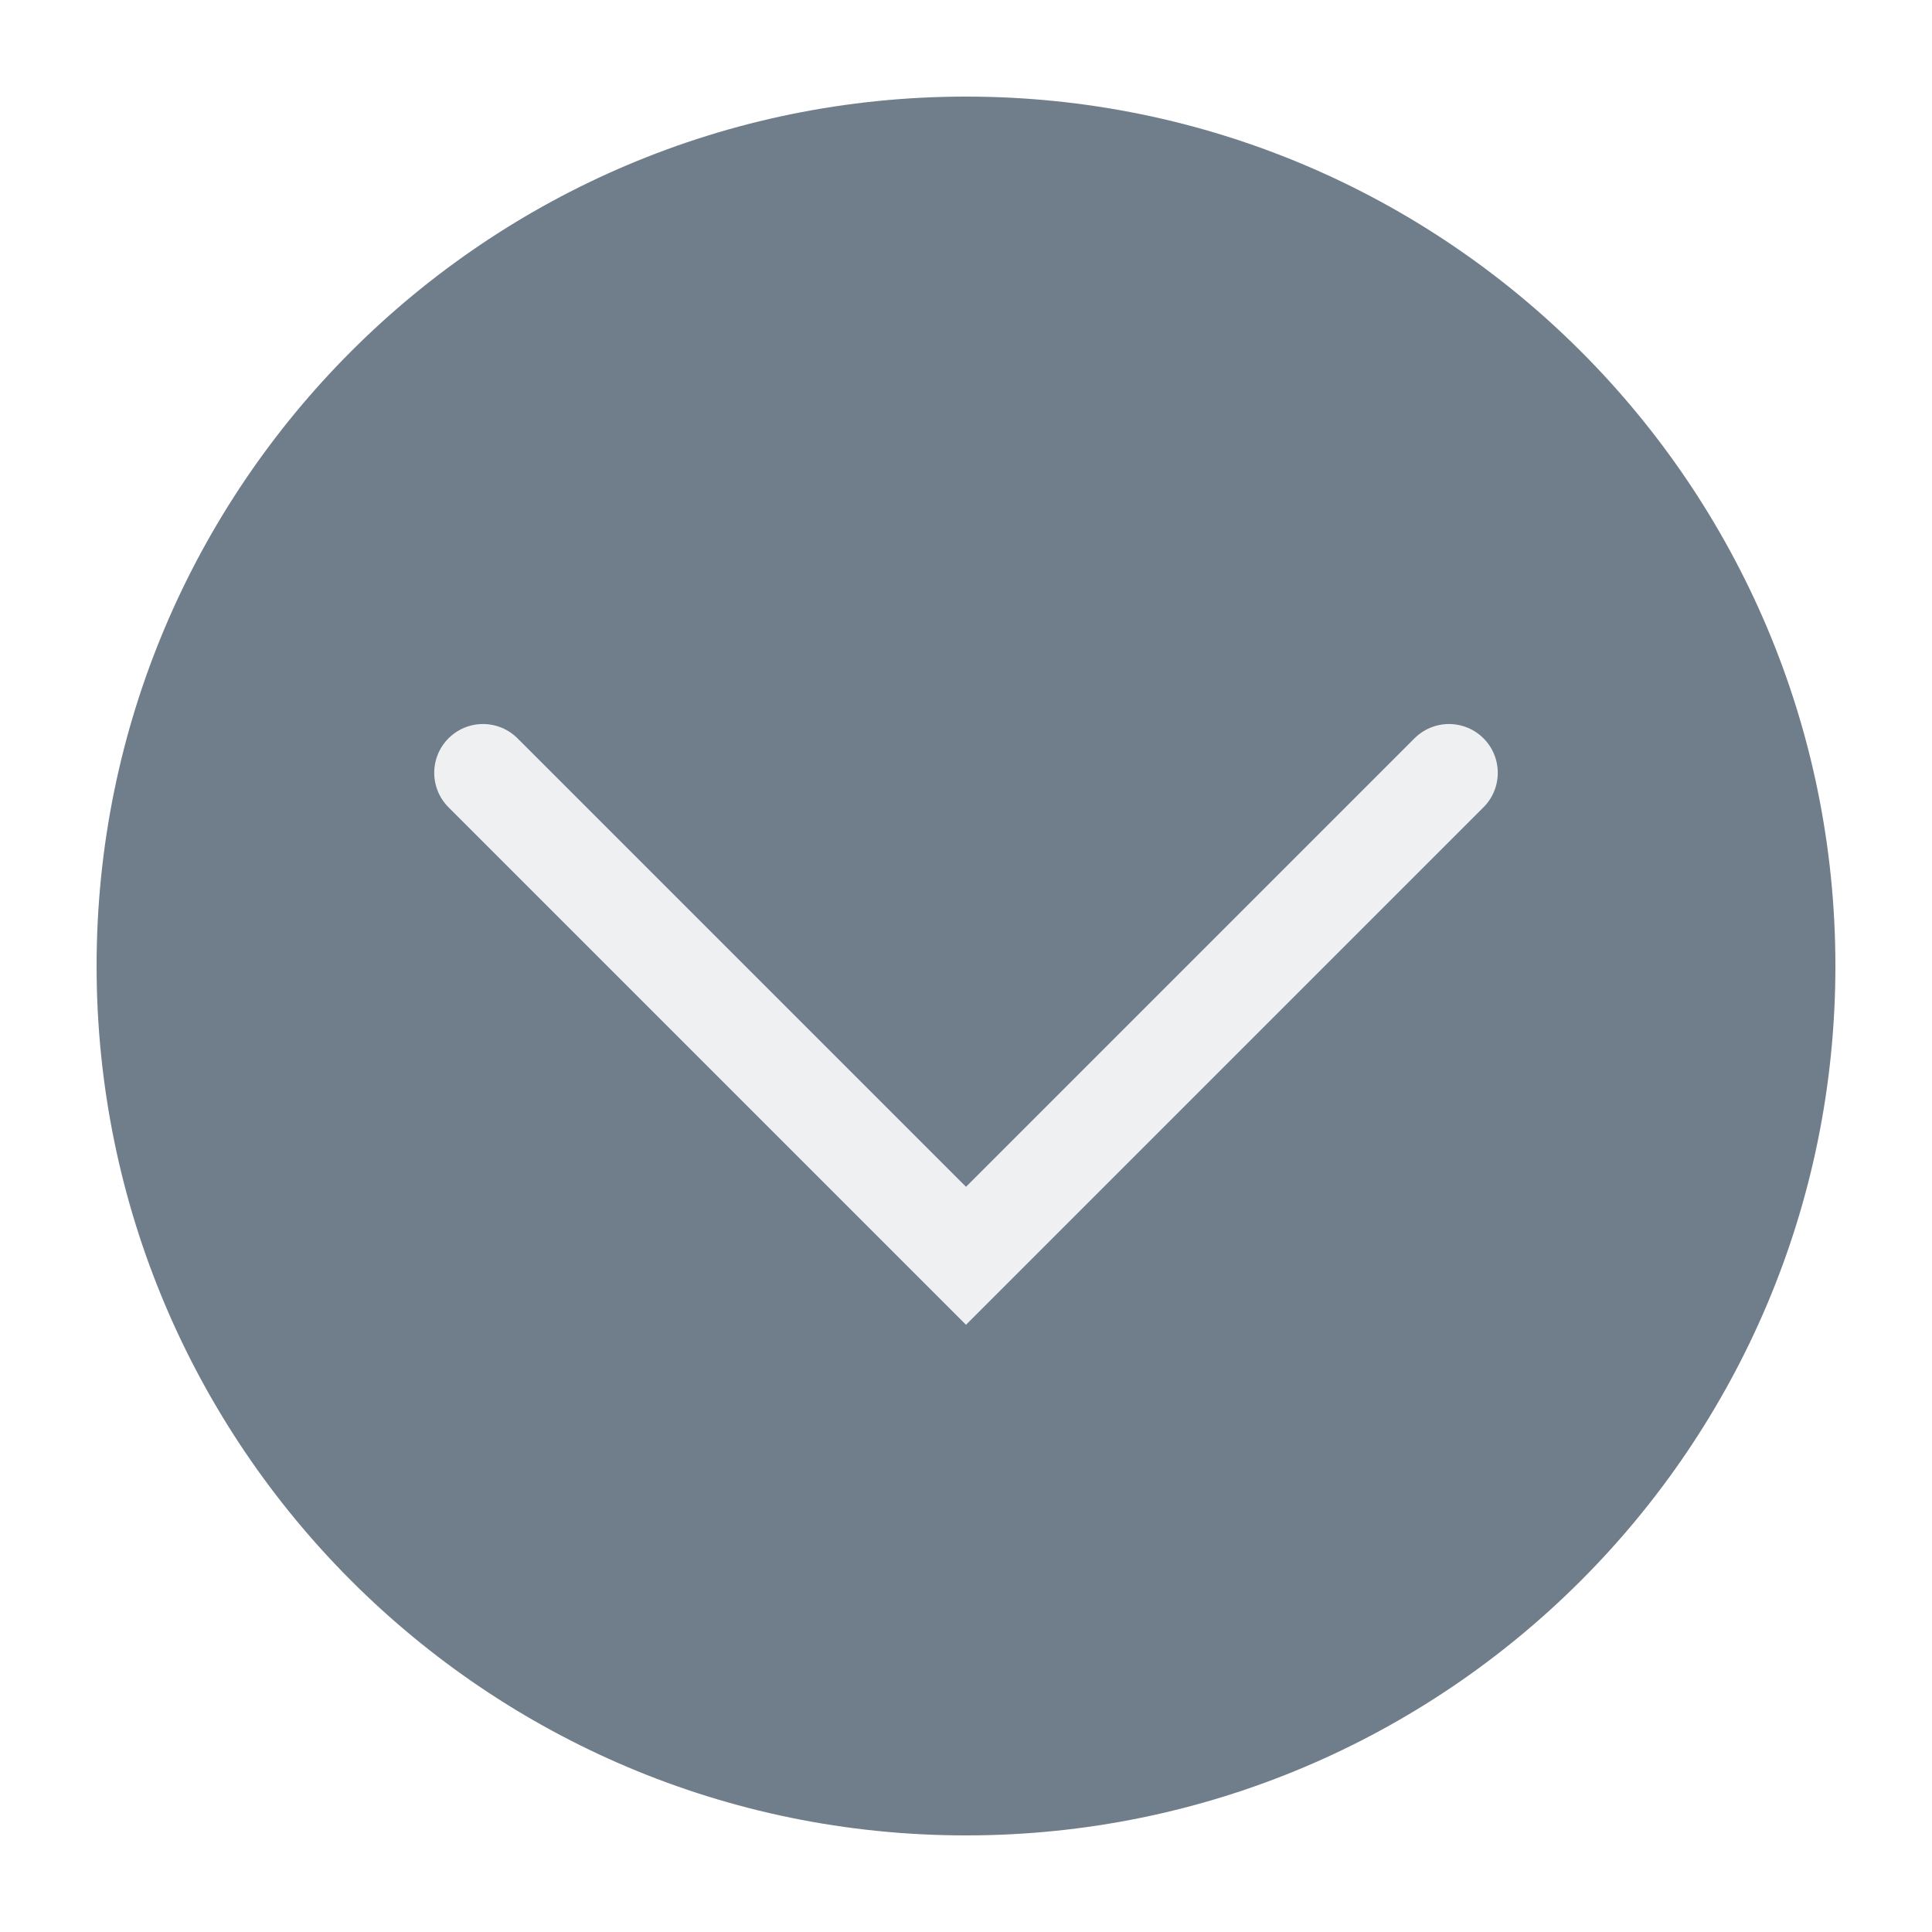
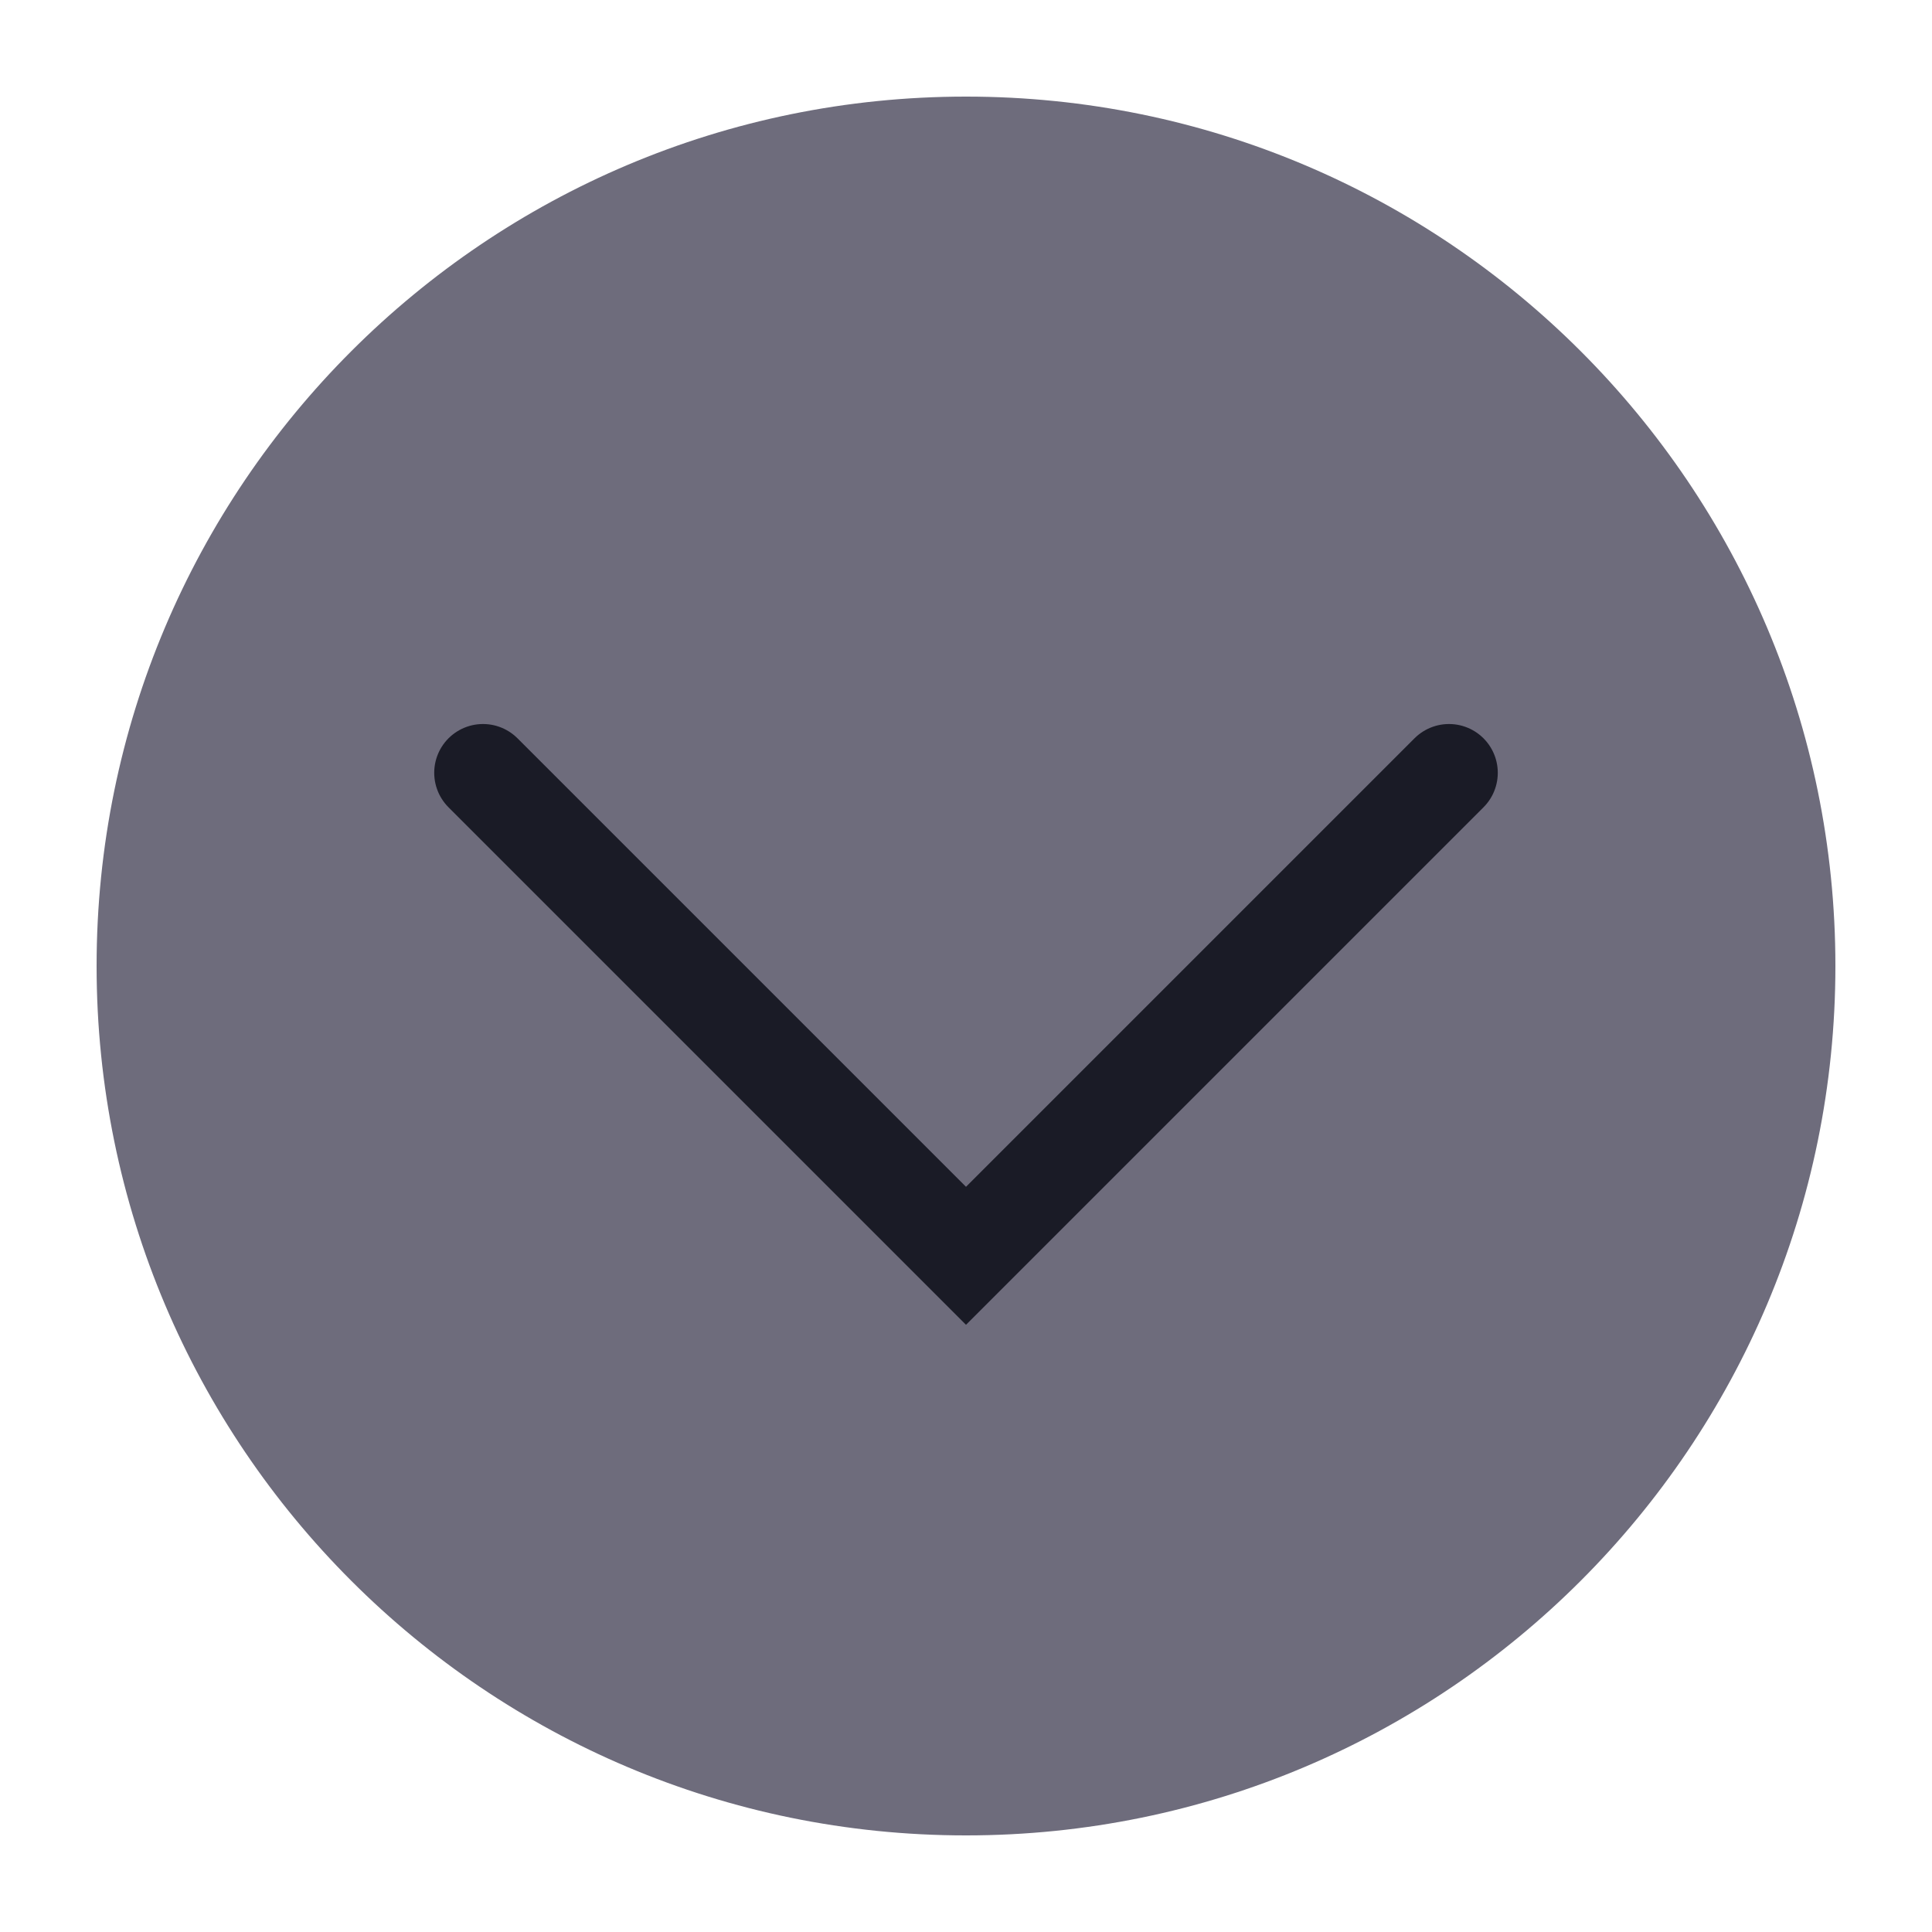
<svg xmlns="http://www.w3.org/2000/svg" viewBox="0 0 50 50" version="1.2" baseProfile="tiny">
  <defs>
</defs>
  <g fill="none" stroke="black" stroke-width="1" fill-rule="evenodd" stroke-linecap="square" stroke-linejoin="bevel">
-     <g fill="#707d8a" fill-opacity="1" stroke="none" transform="matrix(2.5,0,0,2.5,2.5,2.5)" font-family="Noto Sans" font-size="10" font-weight="400" font-style="normal">
+     <g fill="#6e6c7c" fill-opacity="1" stroke="none" transform="matrix(2.5,0,0,2.5,2.5,2.5)" font-family="Noto Sans" font-size="10" font-weight="400" font-style="normal">
      <circle cx="9" cy="9" r="9" />
    </g>
-     <g fill="none" stroke="#eff0f1" stroke-opacity="1" stroke-width="1.01" stroke-linecap="round" stroke-linejoin="miter" stroke-miterlimit="2" transform="matrix(2.5,0,0,2.5,2.5,2.5)" font-family="Noto Sans" font-size="10" font-weight="400" font-style="normal">
+     <g fill="none" stroke="#1a1b26" stroke-opacity="1" stroke-width="1.01" stroke-linecap="round" stroke-linejoin="miter" stroke-miterlimit="2" transform="matrix(2.5,0,0,2.5,2.5,2.5)" font-family="Noto Sans" font-size="10" font-weight="400" font-style="normal">
      <polyline fill="none" vector-effect="none" points="4,7 9,12 14,7 " />
    </g>
    <g fill="none" stroke="#000000" stroke-opacity="1" stroke-width="1" stroke-linecap="square" stroke-linejoin="bevel" transform="matrix(1,0,0,1,0,0)" font-family="Noto Sans" font-size="10" font-weight="400" font-style="normal">
</g>
  </g>
</svg>
